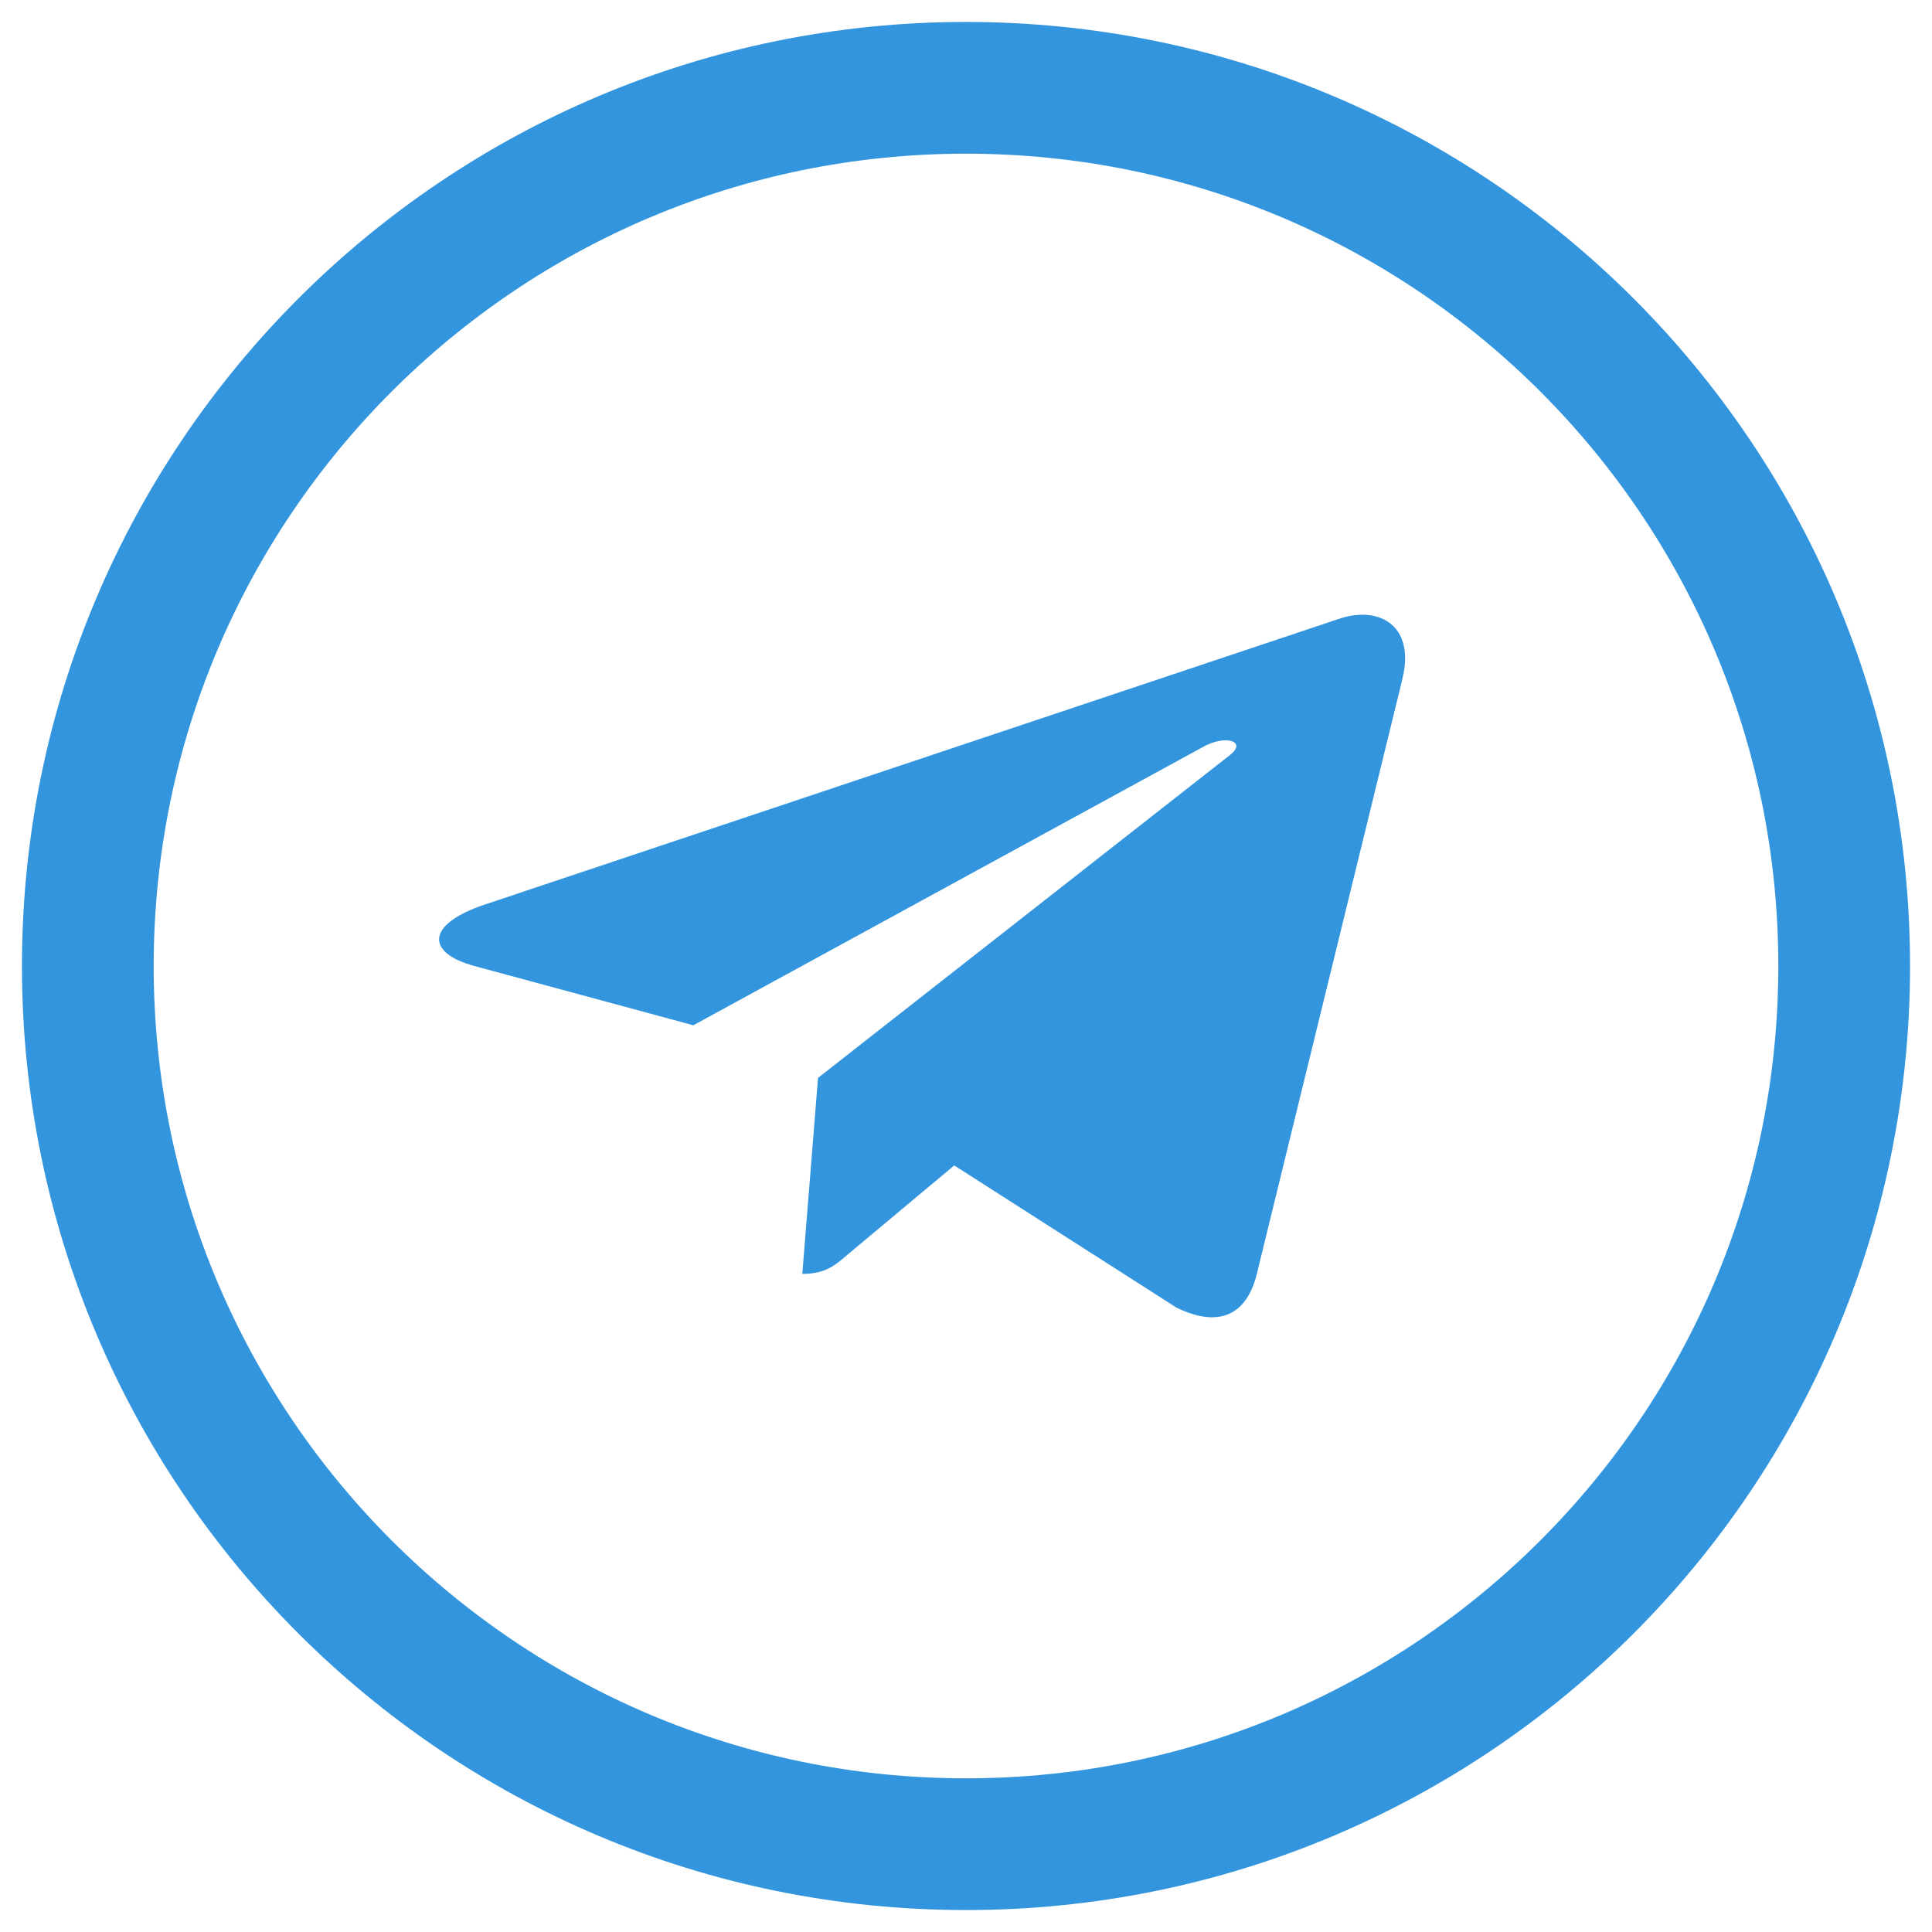
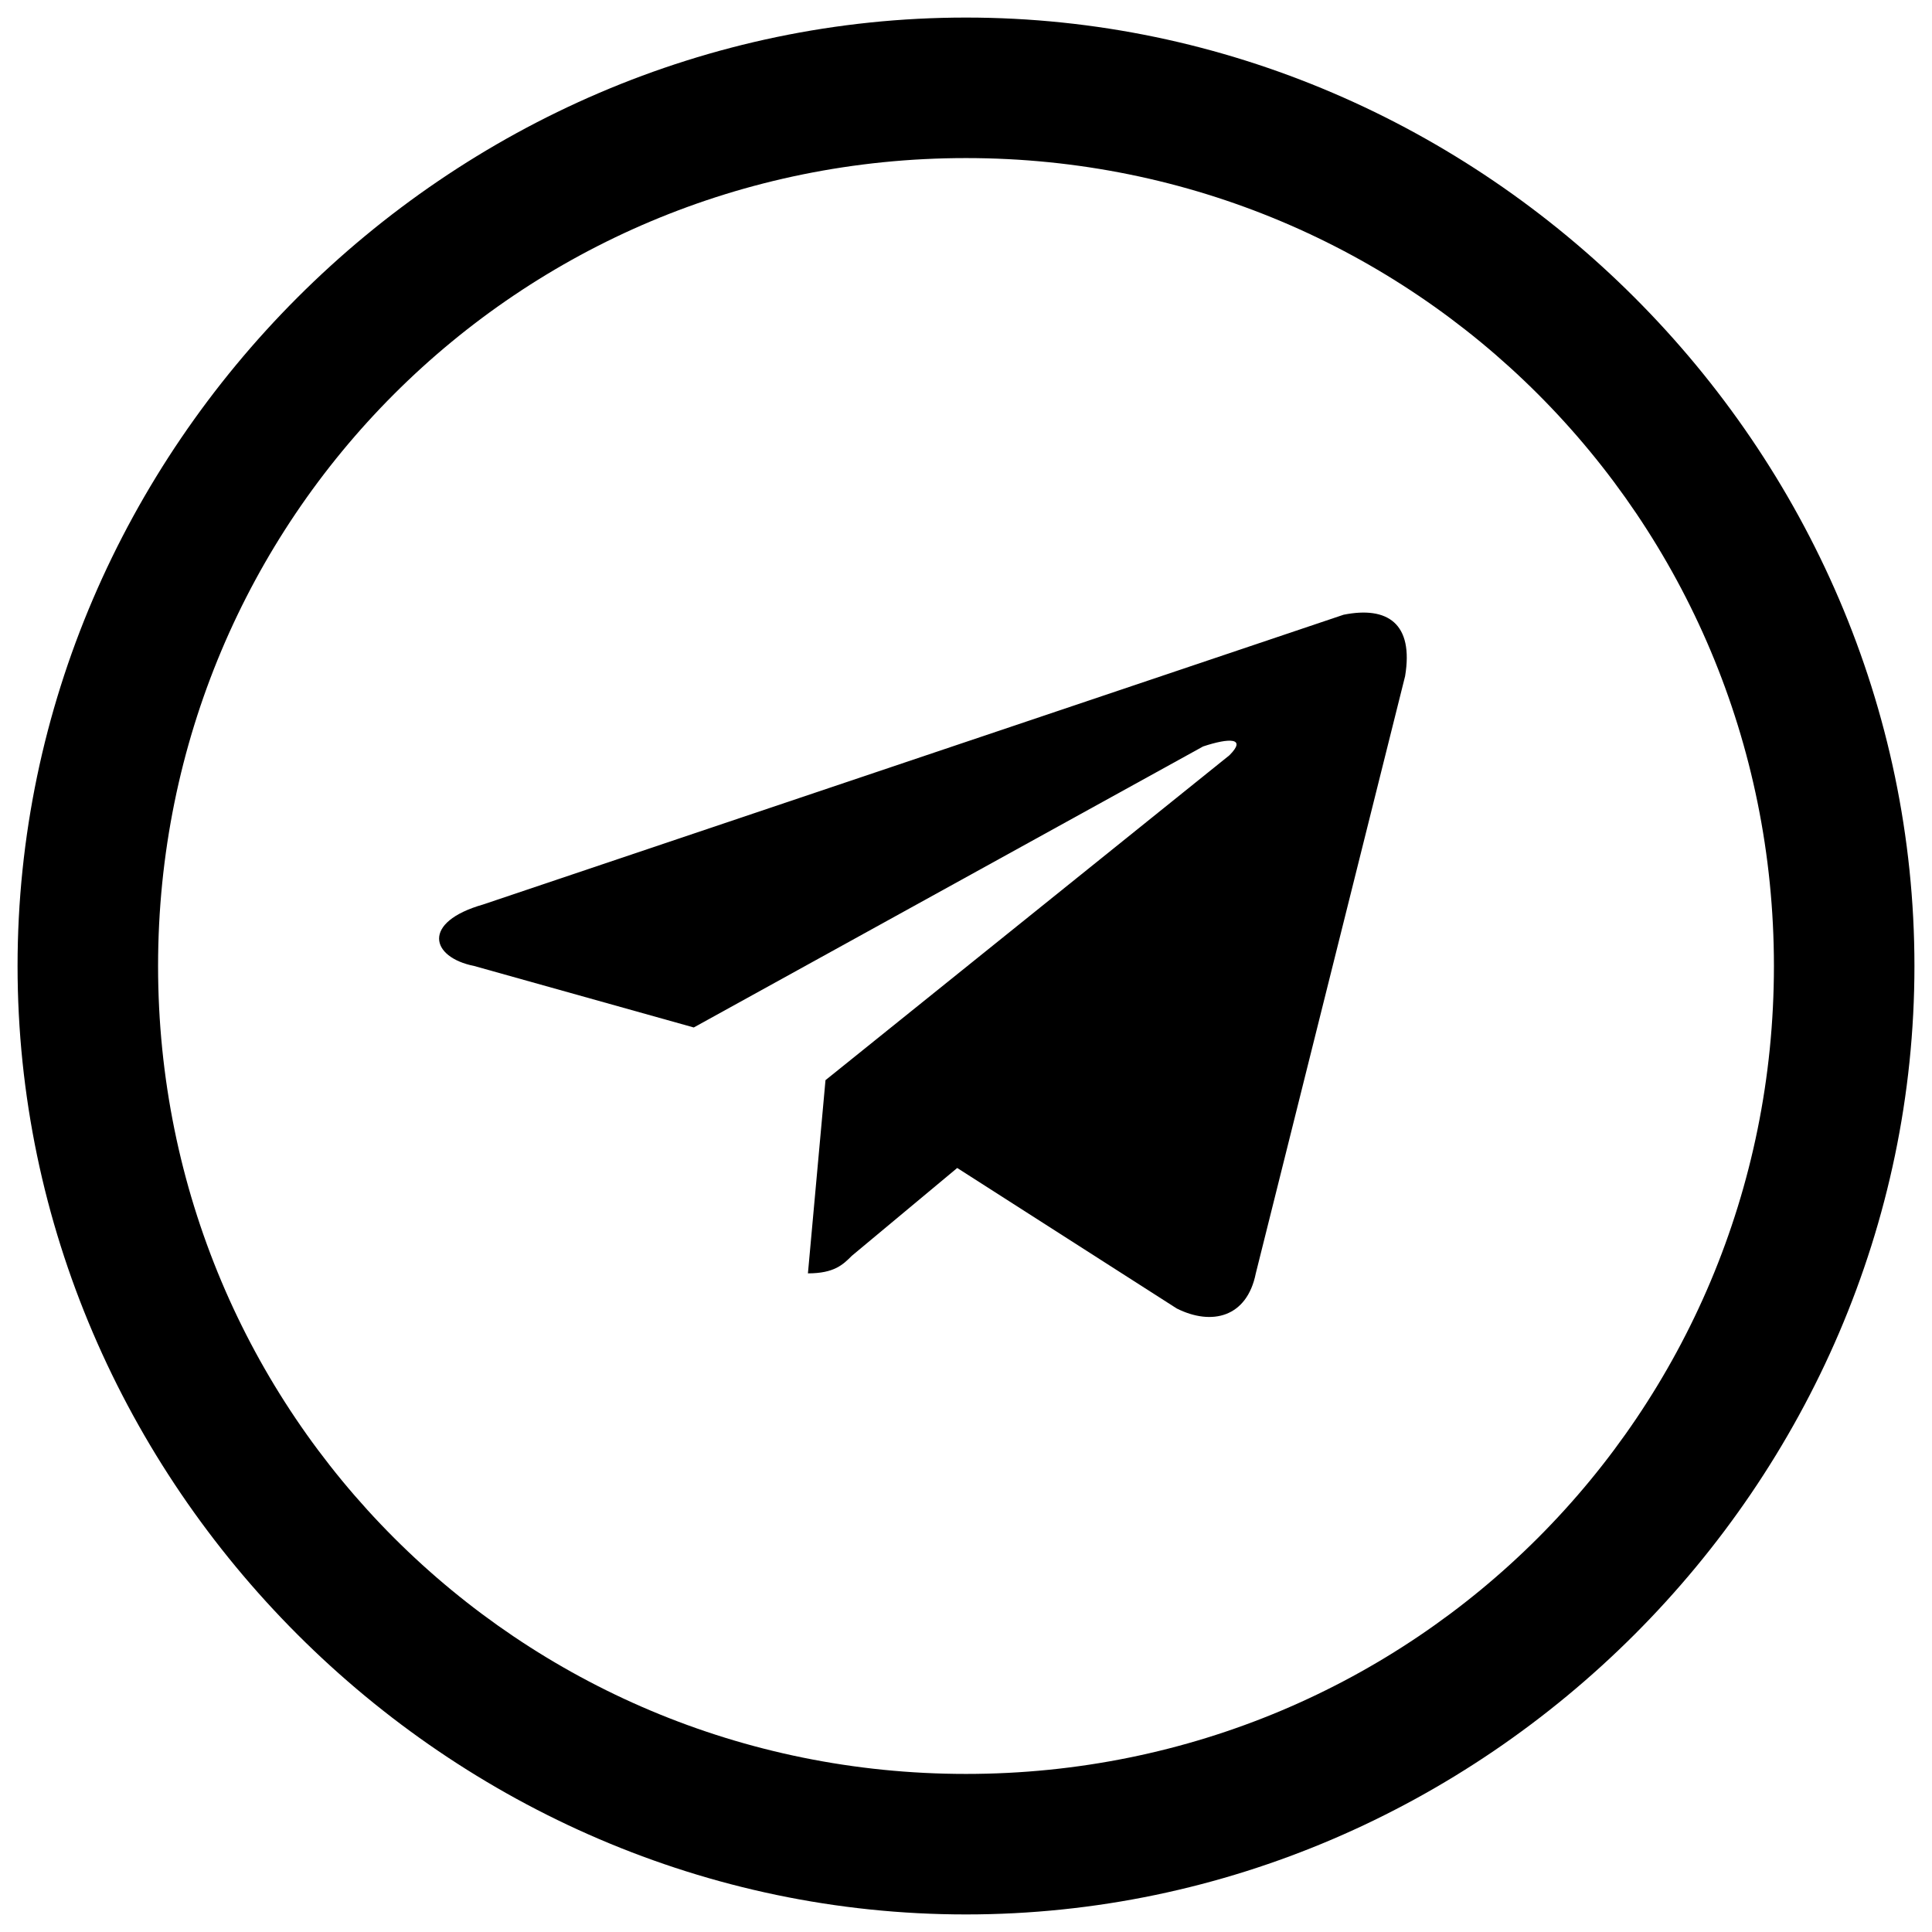
- <svg xmlns="http://www.w3.org/2000/svg" width="22" height="22" viewBox="0 0 22 22" fill="none">
-   <path d="M21 11C21 16.523 16.523 21 11 21C5.477 21 1 16.523 1 11C1 5.477 5.477 1 11 1C16.523 1 21 5.477 21 11Z" stroke="#3295DD" stroke-width="1.5" />
-   <path d="M5.512 10.303L15.268 7.04C15.72 6.898 16.116 7.136 15.969 7.73L15.97 7.729L14.309 14.517C14.186 14.998 13.856 15.115 13.395 14.889L10.866 13.271L9.646 14.291C9.511 14.408 9.397 14.506 9.136 14.506L9.315 12.274L14.003 8.6C14.207 8.444 13.958 8.356 13.689 8.511L7.895 11.675L5.398 10.999C4.855 10.851 4.844 10.53 5.512 10.303Z" fill="#3295DD" />
+ <svg xmlns="http://www.w3.org/2000/svg" version="1.1" id="Слой_1" x="0px" y="0px" viewBox="0 0 22 22" style="enable-background:new 0 0 22 22;" xml:space="preserve">
+   <path class="st0" d="M11,21.8C5.1,21.8,0.2,16.9,0.2,11S5.1,0.2,11,0.2S21.8,5.1,21.8,11S16.9,21.8,11,21.8z M11,1.8  c-5.1,0-9.2,4.1-9.2,9.2s4.1,9.2,9.2,9.2s9.2-4.1,9.2-9.2S16.1,1.8,11,1.8z" />
+   <path class="st0" d="M5.5,10.3L15.3,7c0.5-0.1,0.8,0.1,0.7,0.7l0,0l-1.7,6.8c-0.1,0.5-0.5,0.6-0.9,0.4l-2.5-1.6l-1.2,1  c-0.1,0.1-0.2,0.2-0.5,0.2l0.2-2.2L14,8.6c0.2-0.2,0-0.2-0.3-0.1l-5.8,3.2L5.4,11C4.9,10.9,4.8,10.5,5.5,10.3z" />
</svg>
